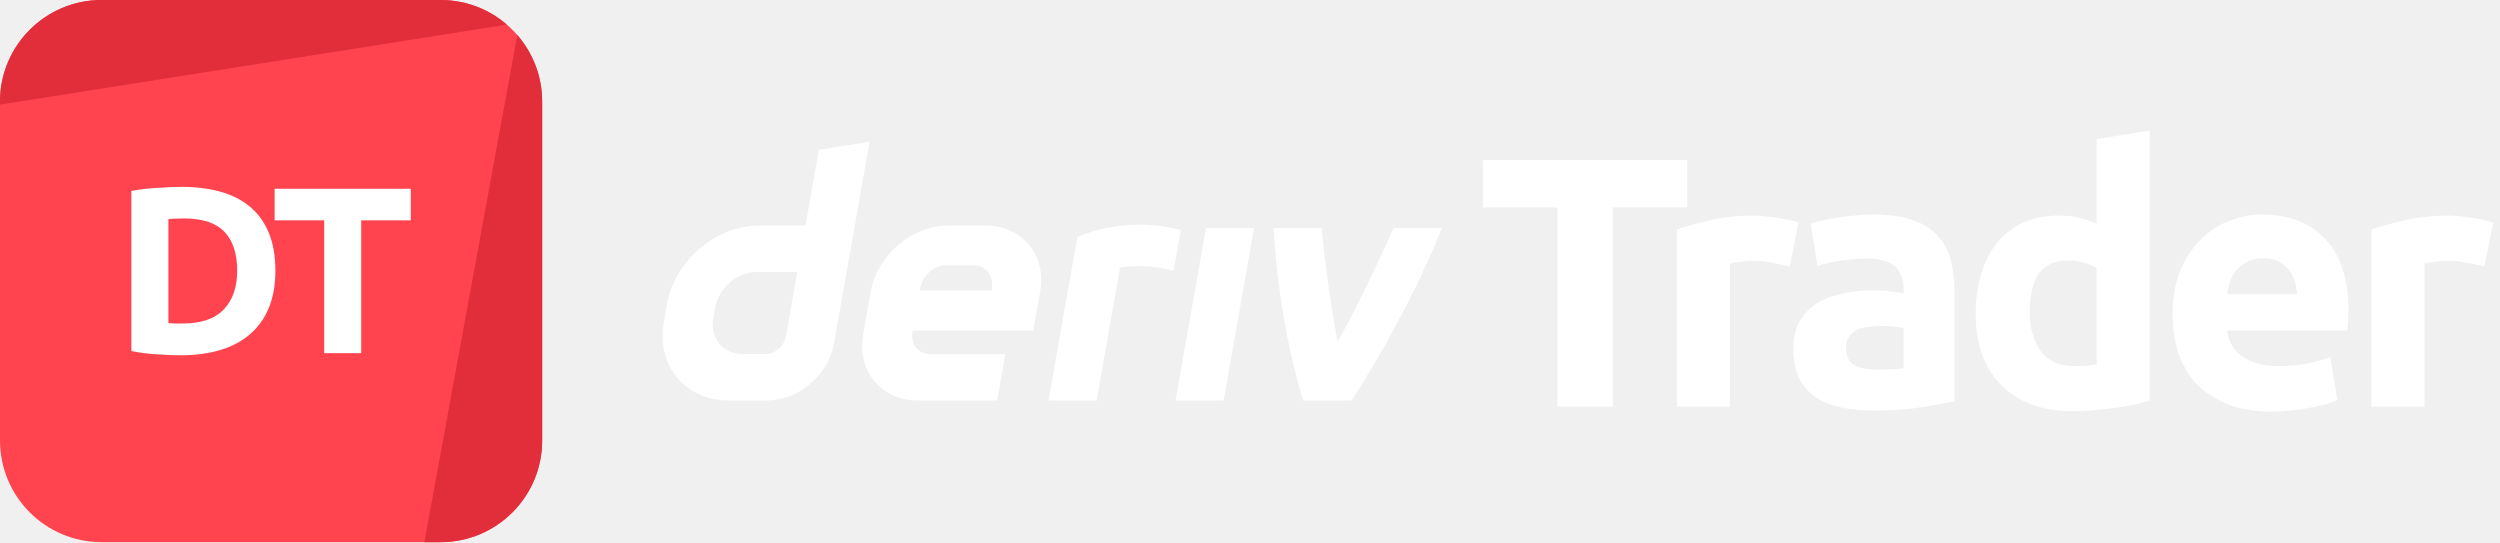
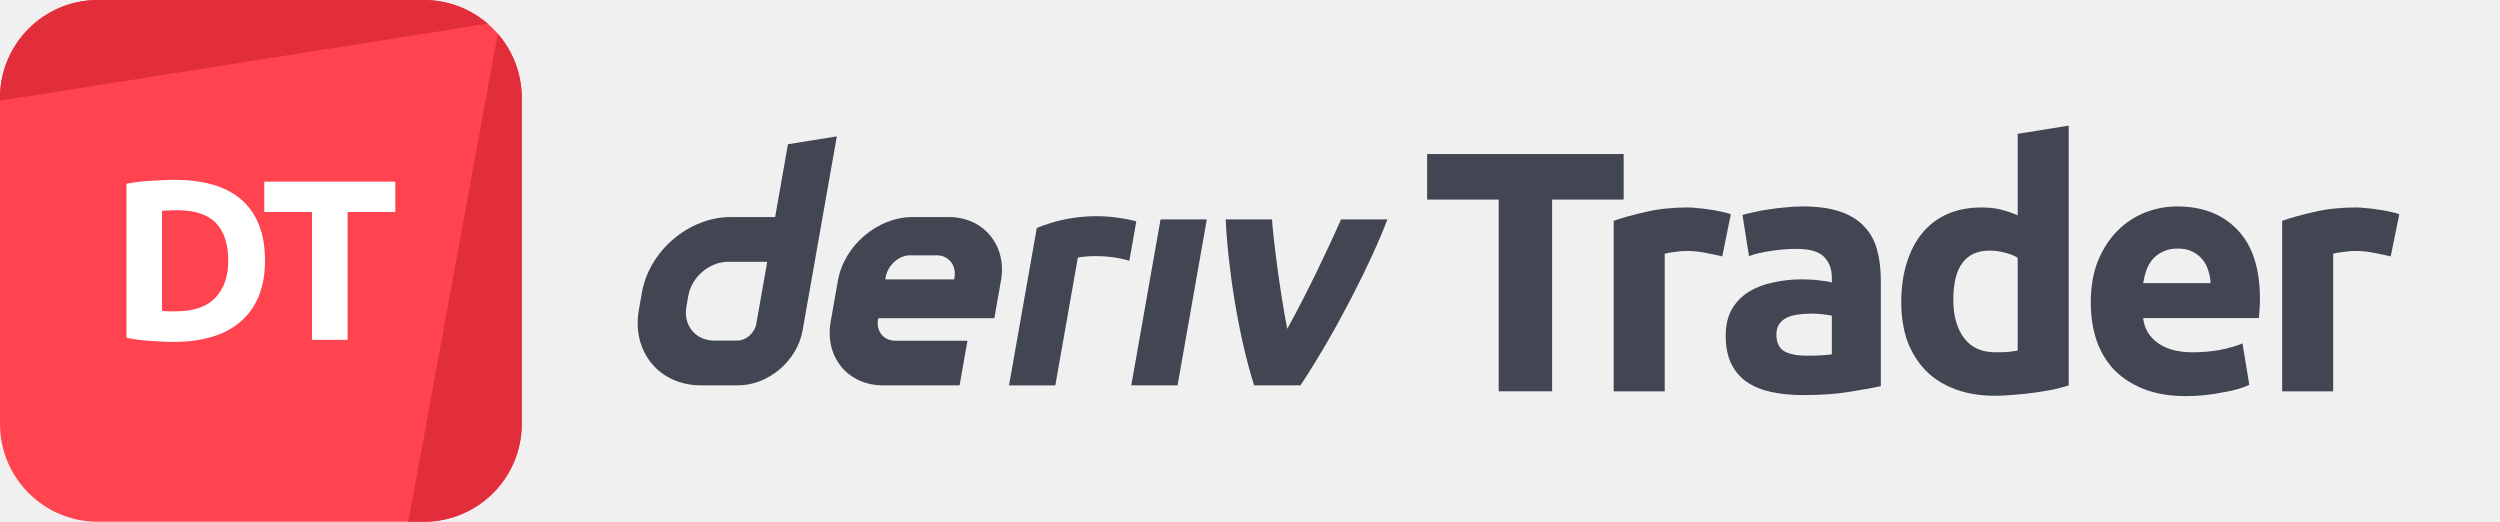
- <svg xmlns="http://www.w3.org/2000/svg" width="332" height="72" viewBox="0 0 332 72" fill="none">
+ <svg xmlns="http://www.w3.org/2000/svg" viewBox="0 0 345 72" fill="none">
  <path d="M0 13.5C0 6.044 6.044 0 13.5 0H58.5C65.956 0 72 6.044 72 13.5V58.5C72 65.956 65.956 72 58.5 72H13.5C6.044 72 0 65.956 0 58.5V13.5Z" fill="#FF444F" />
  <path d="M13.5 0C6.044 0 0 6.044 0 13.5V13.892L67.308 3.268C64.943 1.232 61.865 0 58.5 0H13.5Z" fill="#E12E3A" />
  <path d="M68.697 4.652L56.35 72L58.5 72C65.956 72 72 65.956 72 58.5V13.5C72 10.116 70.754 7.022 68.697 4.652Z" fill="#E12E3A" />
  <path d="M22.363 42.898C22.594 42.919 22.857 42.94 23.151 42.961C23.466 42.961 23.833 42.961 24.253 42.961C26.71 42.961 28.527 42.342 29.703 41.103C30.9 39.864 31.498 38.152 31.498 35.968C31.498 33.679 30.931 31.947 29.797 30.771C28.663 29.595 26.868 29.007 24.411 29.007C24.075 29.007 23.728 29.017 23.371 29.038C23.014 29.038 22.678 29.059 22.363 29.101V42.898ZM36.57 35.968C36.57 37.858 36.276 39.507 35.688 40.914C35.1 42.321 34.26 43.486 33.168 44.41C32.097 45.334 30.784 46.027 29.23 46.489C27.676 46.951 25.933 47.182 24.001 47.182C23.119 47.182 22.09 47.14 20.914 47.056C19.738 46.993 18.583 46.846 17.449 46.615V25.353C18.583 25.143 19.759 25.006 20.977 24.943C22.216 24.859 23.277 24.817 24.159 24.817C26.028 24.817 27.718 25.027 29.23 25.447C30.763 25.867 32.076 26.529 33.168 27.432C34.26 28.335 35.1 29.49 35.688 30.897C36.276 32.304 36.57 33.994 36.57 35.968Z" fill="white" />
  <path d="M54.552 25.069V29.259H47.968V46.899H43.054V29.259H36.471V25.069H54.552Z" fill="white" />
-   <path fill-rule="evenodd" clip-rule="evenodd" d="M108.739 19.904L106.967 29.955H100.815C95.075 29.955 89.605 34.605 88.591 40.345L88.161 42.788C87.152 48.527 90.982 53.178 96.721 53.178H101.852C106.035 53.178 110.02 49.791 110.756 45.608L115.482 18.82L108.739 19.904ZM104.374 44.66C104.147 45.952 102.984 47.004 101.692 47.004H98.575C95.995 47.004 94.269 44.91 94.721 42.326L94.99 40.802C95.448 38.222 97.909 36.124 100.489 36.124H105.879L104.374 44.66Z" fill="white" />
-   <path d="M156.118 53.179H162.503L166.54 30.277H160.155L156.118 53.179Z" fill="white" />
-   <path d="M156.331 33.263L156.331 33.258C156.491 32.352 156.651 31.447 156.811 30.541C150.259 28.853 145.155 30.6 143.077 31.46C143.077 31.46 140.112 48.264 139.245 53.185H145.634C146.671 47.304 147.708 41.422 148.744 35.541C149.703 35.35 152.824 35.051 155.849 35.991C156.009 35.082 156.17 34.172 156.331 33.263Z" fill="white" />
-   <path fill-rule="evenodd" clip-rule="evenodd" d="M130.914 29.953H125.948C121.104 29.953 116.487 33.877 115.634 38.72L114.629 44.413C113.776 49.256 117.006 53.18 121.85 53.18H132.423L133.508 47.025H123.571C121.958 47.025 120.878 45.719 121.166 44.101L121.199 43.908H137.219L138.134 38.72C138.988 33.877 135.757 29.953 130.914 29.953ZM131.725 38.23L131.687 38.56H122.161L122.213 38.267C122.5 36.654 123.972 35.235 125.589 35.235H129.31C130.909 35.235 131.989 36.631 131.725 38.23Z" fill="white" />
-   <path d="M177.639 45.383C180.538 40.167 183.734 33.323 185.066 30.277H191.461C189.284 36.065 184.296 45.91 179.463 53.179H173.073C170.855 46.261 169.423 36.621 169.149 30.277H175.54C175.655 32.347 176.581 40.021 177.639 45.383Z" fill="white" />
-   <path d="M224.066 21.258V27.542H214.19V54.002H206.819V27.542H196.944V21.258H224.066Z" fill="white" />
-   <path d="M237.67 35.386C237.04 35.228 236.3 35.071 235.449 34.913C234.599 34.724 233.685 34.63 232.709 34.63C232.268 34.63 231.732 34.677 231.102 34.772C230.504 34.834 230.047 34.913 229.732 35.008V54.002H222.692V30.472C223.952 30.031 225.432 29.621 227.133 29.243C228.866 28.834 230.787 28.629 232.898 28.629C233.276 28.629 233.732 28.66 234.268 28.724C234.803 28.755 235.339 28.818 235.874 28.913C236.41 28.976 236.945 29.07 237.481 29.196C238.016 29.291 238.473 29.416 238.851 29.574L237.67 35.386Z" fill="white" />
-   <path d="M249.299 49.088C249.992 49.088 250.653 49.072 251.283 49.041C251.913 49.01 252.417 48.962 252.795 48.899V43.56C252.512 43.497 252.086 43.434 251.519 43.371C250.952 43.308 250.433 43.276 249.96 43.276C249.299 43.276 248.669 43.324 248.07 43.418C247.503 43.481 246.999 43.623 246.558 43.843C246.117 44.064 245.771 44.363 245.519 44.741C245.267 45.119 245.141 45.592 245.141 46.159C245.141 47.261 245.503 48.033 246.227 48.474C246.983 48.883 248.007 49.088 249.299 49.088ZM248.732 28.487C250.811 28.487 252.543 28.724 253.929 29.196C255.315 29.669 256.418 30.346 257.237 31.228C258.087 32.11 258.686 33.181 259.032 34.441C259.379 35.701 259.552 37.102 259.552 38.646V53.294C258.544 53.514 257.142 53.766 255.347 54.05C253.551 54.364 251.378 54.522 248.826 54.522C247.22 54.522 245.755 54.38 244.432 54.097C243.14 53.813 242.022 53.356 241.077 52.727C240.132 52.065 239.408 51.215 238.904 50.175C238.4 49.136 238.148 47.86 238.148 46.348C238.148 44.899 238.431 43.67 238.998 42.662C239.597 41.654 240.384 40.851 241.361 40.252C242.337 39.654 243.455 39.229 244.715 38.977C245.975 38.693 247.283 38.551 248.637 38.551C249.551 38.551 250.354 38.599 251.047 38.693C251.771 38.756 252.354 38.851 252.795 38.977V38.315C252.795 37.118 252.433 36.157 251.708 35.433C250.984 34.709 249.724 34.346 247.928 34.346C246.731 34.346 245.55 34.441 244.385 34.63C243.219 34.787 242.211 35.023 241.361 35.339L240.463 29.669C240.872 29.543 241.376 29.416 241.975 29.291C242.605 29.133 243.282 29.007 244.007 28.913C244.731 28.787 245.487 28.692 246.275 28.629C247.094 28.535 247.913 28.487 248.732 28.487Z" fill="white" />
-   <path d="M269.556 41.386C269.556 43.56 270.045 45.308 271.021 46.631C271.998 47.954 273.447 48.616 275.368 48.616C275.998 48.616 276.581 48.6 277.116 48.569C277.652 48.505 278.093 48.443 278.439 48.38V35.575C277.998 35.291 277.416 35.055 276.691 34.866C275.998 34.677 275.289 34.583 274.565 34.583C271.226 34.583 269.556 36.85 269.556 41.386ZM285.48 53.199C284.85 53.388 284.125 53.577 283.306 53.766C282.487 53.923 281.621 54.065 280.707 54.191C279.825 54.317 278.912 54.412 277.967 54.475C277.053 54.569 276.171 54.617 275.321 54.617C273.273 54.617 271.446 54.317 269.84 53.719C268.233 53.12 266.879 52.27 265.776 51.167C264.674 50.033 263.823 48.679 263.225 47.104C262.658 45.497 262.374 43.702 262.374 41.717C262.374 39.701 262.626 37.89 263.13 36.283C263.634 34.645 264.359 33.26 265.304 32.126C266.249 30.991 267.399 30.125 268.753 29.527C270.139 28.928 271.714 28.629 273.478 28.629C274.455 28.629 275.321 28.724 276.077 28.913C276.864 29.102 277.652 29.369 278.439 29.716V18.47L285.48 17.336V53.199Z" fill="white" />
-   <path d="M288.528 41.764C288.528 39.559 288.859 37.638 289.52 36C290.213 34.331 291.111 32.944 292.214 31.842C293.316 30.739 294.576 29.905 295.994 29.338C297.443 28.771 298.923 28.487 300.435 28.487C303.963 28.487 306.751 29.574 308.798 31.747C310.846 33.889 311.87 37.055 311.87 41.245C311.87 41.654 311.854 42.111 311.822 42.615C311.791 43.087 311.759 43.513 311.728 43.891H295.757C295.915 45.34 296.592 46.489 297.789 47.34C298.986 48.191 300.593 48.616 302.609 48.616C303.9 48.616 305.16 48.505 306.389 48.285C307.649 48.033 308.672 47.734 309.46 47.387L310.405 53.105C310.027 53.294 309.523 53.483 308.893 53.672C308.263 53.861 307.554 54.018 306.767 54.144C306.011 54.301 305.192 54.428 304.31 54.522C303.428 54.617 302.546 54.664 301.664 54.664C299.427 54.664 297.474 54.333 295.805 53.672C294.167 53.01 292.796 52.112 291.694 50.978C290.623 49.813 289.82 48.443 289.284 46.867C288.78 45.292 288.528 43.592 288.528 41.764ZM305.066 39.071C305.034 38.473 304.924 37.89 304.735 37.323C304.577 36.756 304.31 36.252 303.932 35.811C303.585 35.37 303.128 35.008 302.561 34.724C302.026 34.441 301.349 34.299 300.53 34.299C299.742 34.299 299.065 34.441 298.498 34.724C297.931 34.976 297.458 35.323 297.08 35.764C296.702 36.205 296.403 36.724 296.183 37.323C295.994 37.89 295.852 38.473 295.757 39.071H305.066Z" fill="white" />
-   <path d="M329.918 35.386C329.288 35.228 328.548 35.071 327.698 34.913C326.847 34.724 325.934 34.63 324.957 34.63C324.516 34.63 323.981 34.677 323.351 34.772C322.752 34.834 322.295 34.913 321.98 35.008V54.002H314.94V30.472C316.2 30.031 317.681 29.621 319.382 29.243C321.114 28.834 323.036 28.629 325.146 28.629C325.524 28.629 325.981 28.66 326.516 28.724C327.052 28.755 327.587 28.818 328.123 28.913C328.658 28.976 329.194 29.07 329.729 29.196C330.265 29.291 330.722 29.416 331.1 29.574L329.918 35.386Z" fill="white" />
+   <path fill-rule="evenodd" clip-rule="evenodd" d="M108.739 19.904L106.967 29.955H100.815C95.075 29.955 89.605 34.605 88.591 40.345L88.161 42.788C87.152 48.527 90.982 53.178 96.721 53.178H101.852C106.035 53.178 110.02 49.791 110.756 45.608L115.482 18.82L108.739 19.904ZM104.374 44.66C104.147 45.952 102.984 47.004 101.692 47.004H98.575C95.995 47.004 94.269 44.91 94.721 42.326L94.99 40.802C95.448 38.222 97.909 36.124 100.489 36.124H105.879L104.374 44.66Z" fill="#414652" />
+   <path d="M156.118 53.179H162.503L166.54 30.277H160.155L156.118 53.179Z" fill="#414652" />
+   <path d="M156.331 33.263L156.331 33.258C156.491 32.352 156.651 31.447 156.811 30.541C150.259 28.853 145.155 30.6 143.077 31.46C143.077 31.46 140.112 48.264 139.245 53.185H145.634C146.671 47.304 147.708 41.422 148.744 35.541C149.703 35.35 152.824 35.051 155.849 35.991C156.009 35.082 156.17 34.172 156.331 33.263Z" fill="#414652" />
+   <path fill-rule="evenodd" clip-rule="evenodd" d="M130.914 29.953H125.948C121.104 29.953 116.487 33.877 115.634 38.72L114.629 44.413C113.776 49.256 117.006 53.18 121.85 53.18H132.423L133.508 47.025H123.571C121.958 47.025 120.878 45.719 121.166 44.101L121.199 43.908H137.219L138.134 38.72C138.988 33.877 135.757 29.953 130.914 29.953ZM131.725 38.23L131.687 38.56H122.161L122.213 38.267C122.5 36.654 123.972 35.235 125.589 35.235H129.31C130.909 35.235 131.989 36.631 131.725 38.23Z" fill="#414652" />
+   <path d="M177.639 45.383C180.538 40.167 183.734 33.323 185.066 30.277H191.461C189.284 36.065 184.296 45.91 179.463 53.179H173.073C170.855 46.261 169.423 36.621 169.149 30.277H175.54C175.655 32.347 176.581 40.021 177.639 45.383Z" fill="#414652" />
+   <path d="M224.066 21.258V27.542H214.19V54.002H206.819V27.542H196.944V21.258H224.066Z" fill="#414652" />
+   <path d="M237.67 35.386C237.04 35.228 236.3 35.071 235.449 34.913C234.599 34.724 233.685 34.63 232.709 34.63C232.268 34.63 231.732 34.677 231.102 34.772C230.504 34.834 230.047 34.913 229.732 35.008V54.002H222.692V30.472C223.952 30.031 225.432 29.621 227.133 29.243C228.866 28.834 230.787 28.629 232.898 28.629C233.276 28.629 233.732 28.66 234.268 28.724C234.803 28.755 235.339 28.818 235.874 28.913C236.41 28.976 236.945 29.07 237.481 29.196C238.016 29.291 238.473 29.416 238.851 29.574L237.67 35.386Z" fill="#414652" />
+   <path d="M249.299 49.088C249.992 49.088 250.653 49.072 251.283 49.041C251.913 49.01 252.417 48.962 252.795 48.899V43.56C252.512 43.497 252.086 43.434 251.519 43.371C250.952 43.308 250.433 43.276 249.96 43.276C249.299 43.276 248.669 43.324 248.07 43.418C247.503 43.481 246.999 43.623 246.558 43.843C246.117 44.064 245.771 44.363 245.519 44.741C245.267 45.119 245.141 45.592 245.141 46.159C245.141 47.261 245.503 48.033 246.227 48.474C246.983 48.883 248.007 49.088 249.299 49.088ZM248.732 28.487C250.811 28.487 252.543 28.724 253.929 29.196C255.315 29.669 256.418 30.346 257.237 31.228C258.087 32.11 258.686 33.181 259.032 34.441C259.379 35.701 259.552 37.102 259.552 38.646V53.294C258.544 53.514 257.142 53.766 255.347 54.05C253.551 54.364 251.378 54.522 248.826 54.522C247.22 54.522 245.755 54.38 244.432 54.097C243.14 53.813 242.022 53.356 241.077 52.727C240.132 52.065 239.408 51.215 238.904 50.175C238.4 49.136 238.148 47.86 238.148 46.348C238.148 44.899 238.431 43.67 238.998 42.662C239.597 41.654 240.384 40.851 241.361 40.252C242.337 39.654 243.455 39.229 244.715 38.977C245.975 38.693 247.283 38.551 248.637 38.551C249.551 38.551 250.354 38.599 251.047 38.693C251.771 38.756 252.354 38.851 252.795 38.977V38.315C252.795 37.118 252.433 36.157 251.708 35.433C250.984 34.709 249.724 34.346 247.928 34.346C246.731 34.346 245.55 34.441 244.385 34.63C243.219 34.787 242.211 35.023 241.361 35.339L240.463 29.669C240.872 29.543 241.376 29.416 241.975 29.291C242.605 29.133 243.282 29.007 244.007 28.913C244.731 28.787 245.487 28.692 246.275 28.629C247.094 28.535 247.913 28.487 248.732 28.487Z" fill="#414652" />
+   <path d="M269.556 41.386C269.556 43.56 270.045 45.308 271.021 46.631C271.998 47.954 273.447 48.616 275.368 48.616C275.998 48.616 276.581 48.6 277.116 48.569C277.652 48.505 278.093 48.443 278.439 48.38V35.575C277.998 35.291 277.416 35.055 276.691 34.866C275.998 34.677 275.289 34.583 274.565 34.583C271.226 34.583 269.556 36.85 269.556 41.386ZM285.48 53.199C284.85 53.388 284.125 53.577 283.306 53.766C282.487 53.923 281.621 54.065 280.707 54.191C279.825 54.317 278.912 54.412 277.967 54.475C277.053 54.569 276.171 54.617 275.321 54.617C273.273 54.617 271.446 54.317 269.84 53.719C268.233 53.12 266.879 52.27 265.776 51.167C264.674 50.033 263.823 48.679 263.225 47.104C262.658 45.497 262.374 43.702 262.374 41.717C262.374 39.701 262.626 37.89 263.13 36.283C263.634 34.645 264.359 33.26 265.304 32.126C266.249 30.991 267.399 30.125 268.753 29.527C270.139 28.928 271.714 28.629 273.478 28.629C274.455 28.629 275.321 28.724 276.077 28.913C276.864 29.102 277.652 29.369 278.439 29.716V18.47L285.48 17.336V53.199Z" fill="#414652" />
+   <path d="M288.528 41.764C288.528 39.559 288.859 37.638 289.52 36C290.213 34.331 291.111 32.944 292.214 31.842C293.316 30.739 294.576 29.905 295.994 29.338C297.443 28.771 298.923 28.487 300.435 28.487C303.963 28.487 306.751 29.574 308.798 31.747C310.846 33.889 311.87 37.055 311.87 41.245C311.87 41.654 311.854 42.111 311.822 42.615C311.791 43.087 311.759 43.513 311.728 43.891H295.757C295.915 45.34 296.592 46.489 297.789 47.34C298.986 48.191 300.593 48.616 302.609 48.616C303.9 48.616 305.16 48.505 306.389 48.285C307.649 48.033 308.672 47.734 309.46 47.387L310.405 53.105C310.027 53.294 309.523 53.483 308.893 53.672C308.263 53.861 307.554 54.018 306.767 54.144C306.011 54.301 305.192 54.428 304.31 54.522C303.428 54.617 302.546 54.664 301.664 54.664C299.427 54.664 297.474 54.333 295.805 53.672C294.167 53.01 292.796 52.112 291.694 50.978C290.623 49.813 289.82 48.443 289.284 46.867C288.78 45.292 288.528 43.592 288.528 41.764ZM305.066 39.071C305.034 38.473 304.924 37.89 304.735 37.323C304.577 36.756 304.31 36.252 303.932 35.811C303.585 35.37 303.128 35.008 302.561 34.724C302.026 34.441 301.349 34.299 300.53 34.299C299.742 34.299 299.065 34.441 298.498 34.724C297.931 34.976 297.458 35.323 297.08 35.764C296.702 36.205 296.403 36.724 296.183 37.323C295.994 37.89 295.852 38.473 295.757 39.071H305.066Z" fill="#414652" />
+   <path d="M329.918 35.386C329.288 35.228 328.548 35.071 327.698 34.913C326.847 34.724 325.934 34.63 324.957 34.63C324.516 34.63 323.981 34.677 323.351 34.772C322.752 34.834 322.295 34.913 321.98 35.008V54.002H314.94V30.472C316.2 30.031 317.681 29.621 319.382 29.243C321.114 28.834 323.036 28.629 325.146 28.629C325.524 28.629 325.981 28.66 326.516 28.724C327.052 28.755 327.587 28.818 328.123 28.913C328.658 28.976 329.194 29.07 329.729 29.196C330.265 29.291 330.722 29.416 331.1 29.574L329.918 35.386Z" fill="#414652" />
</svg>
